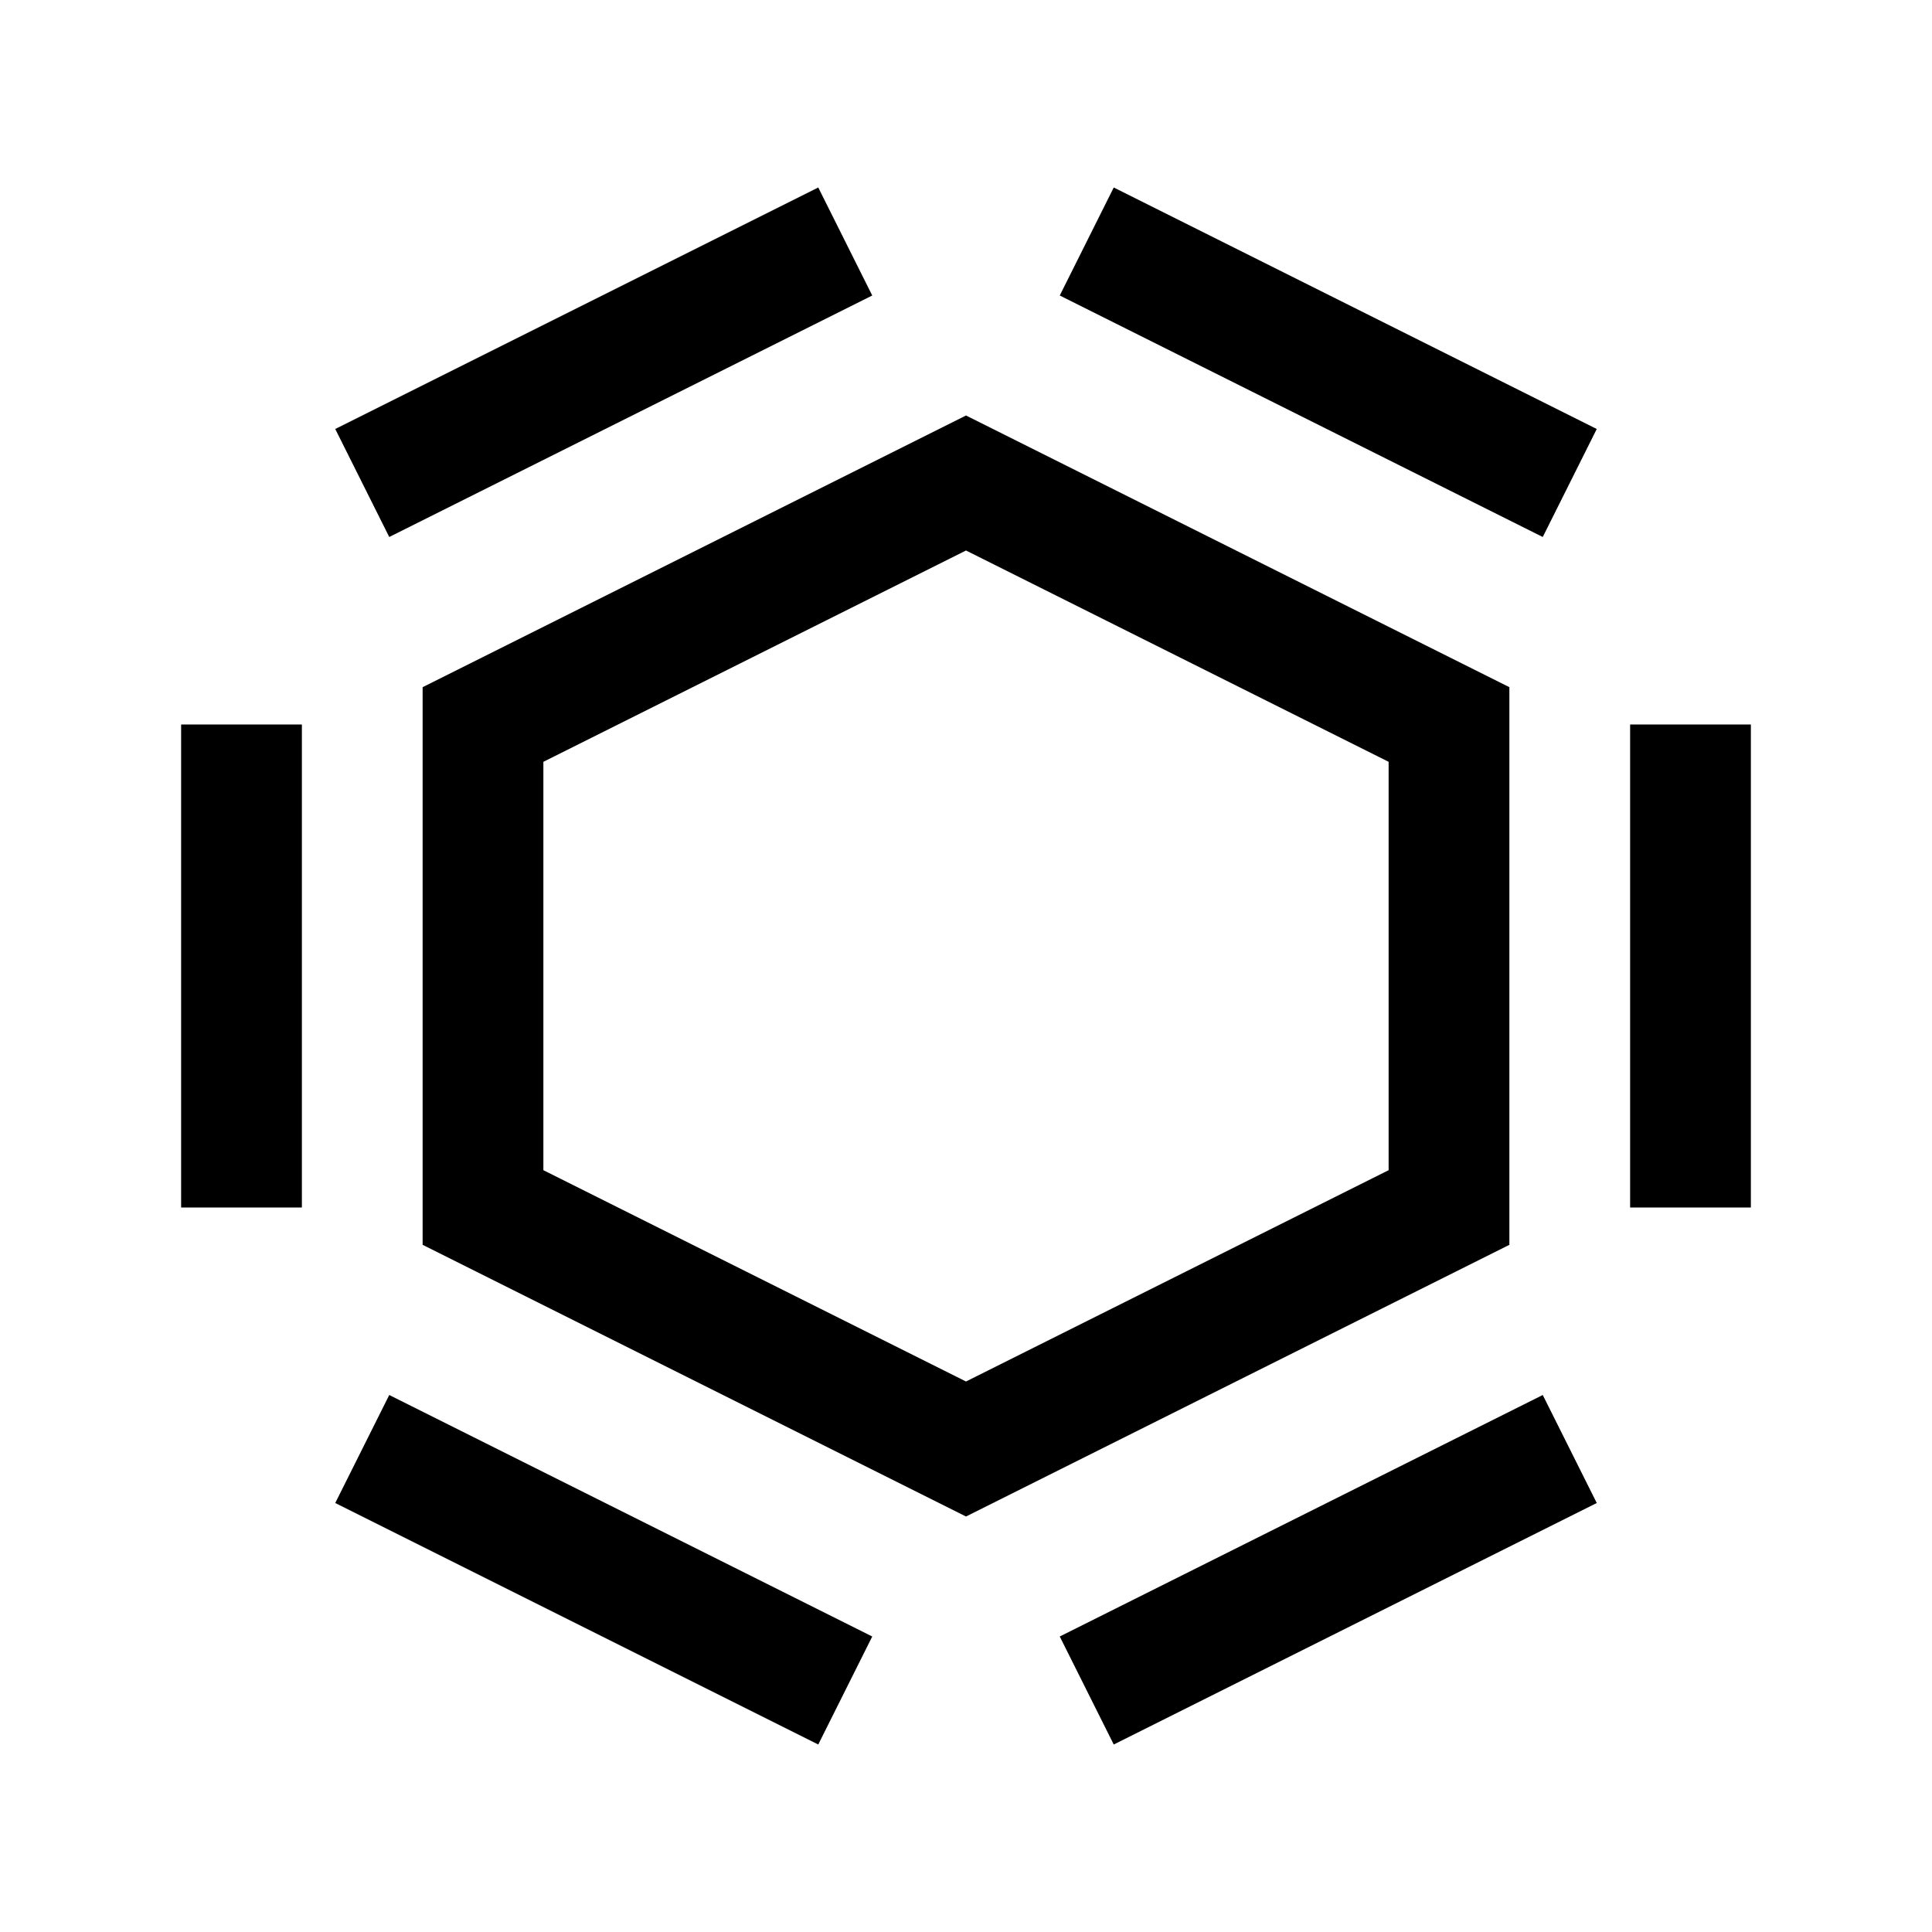
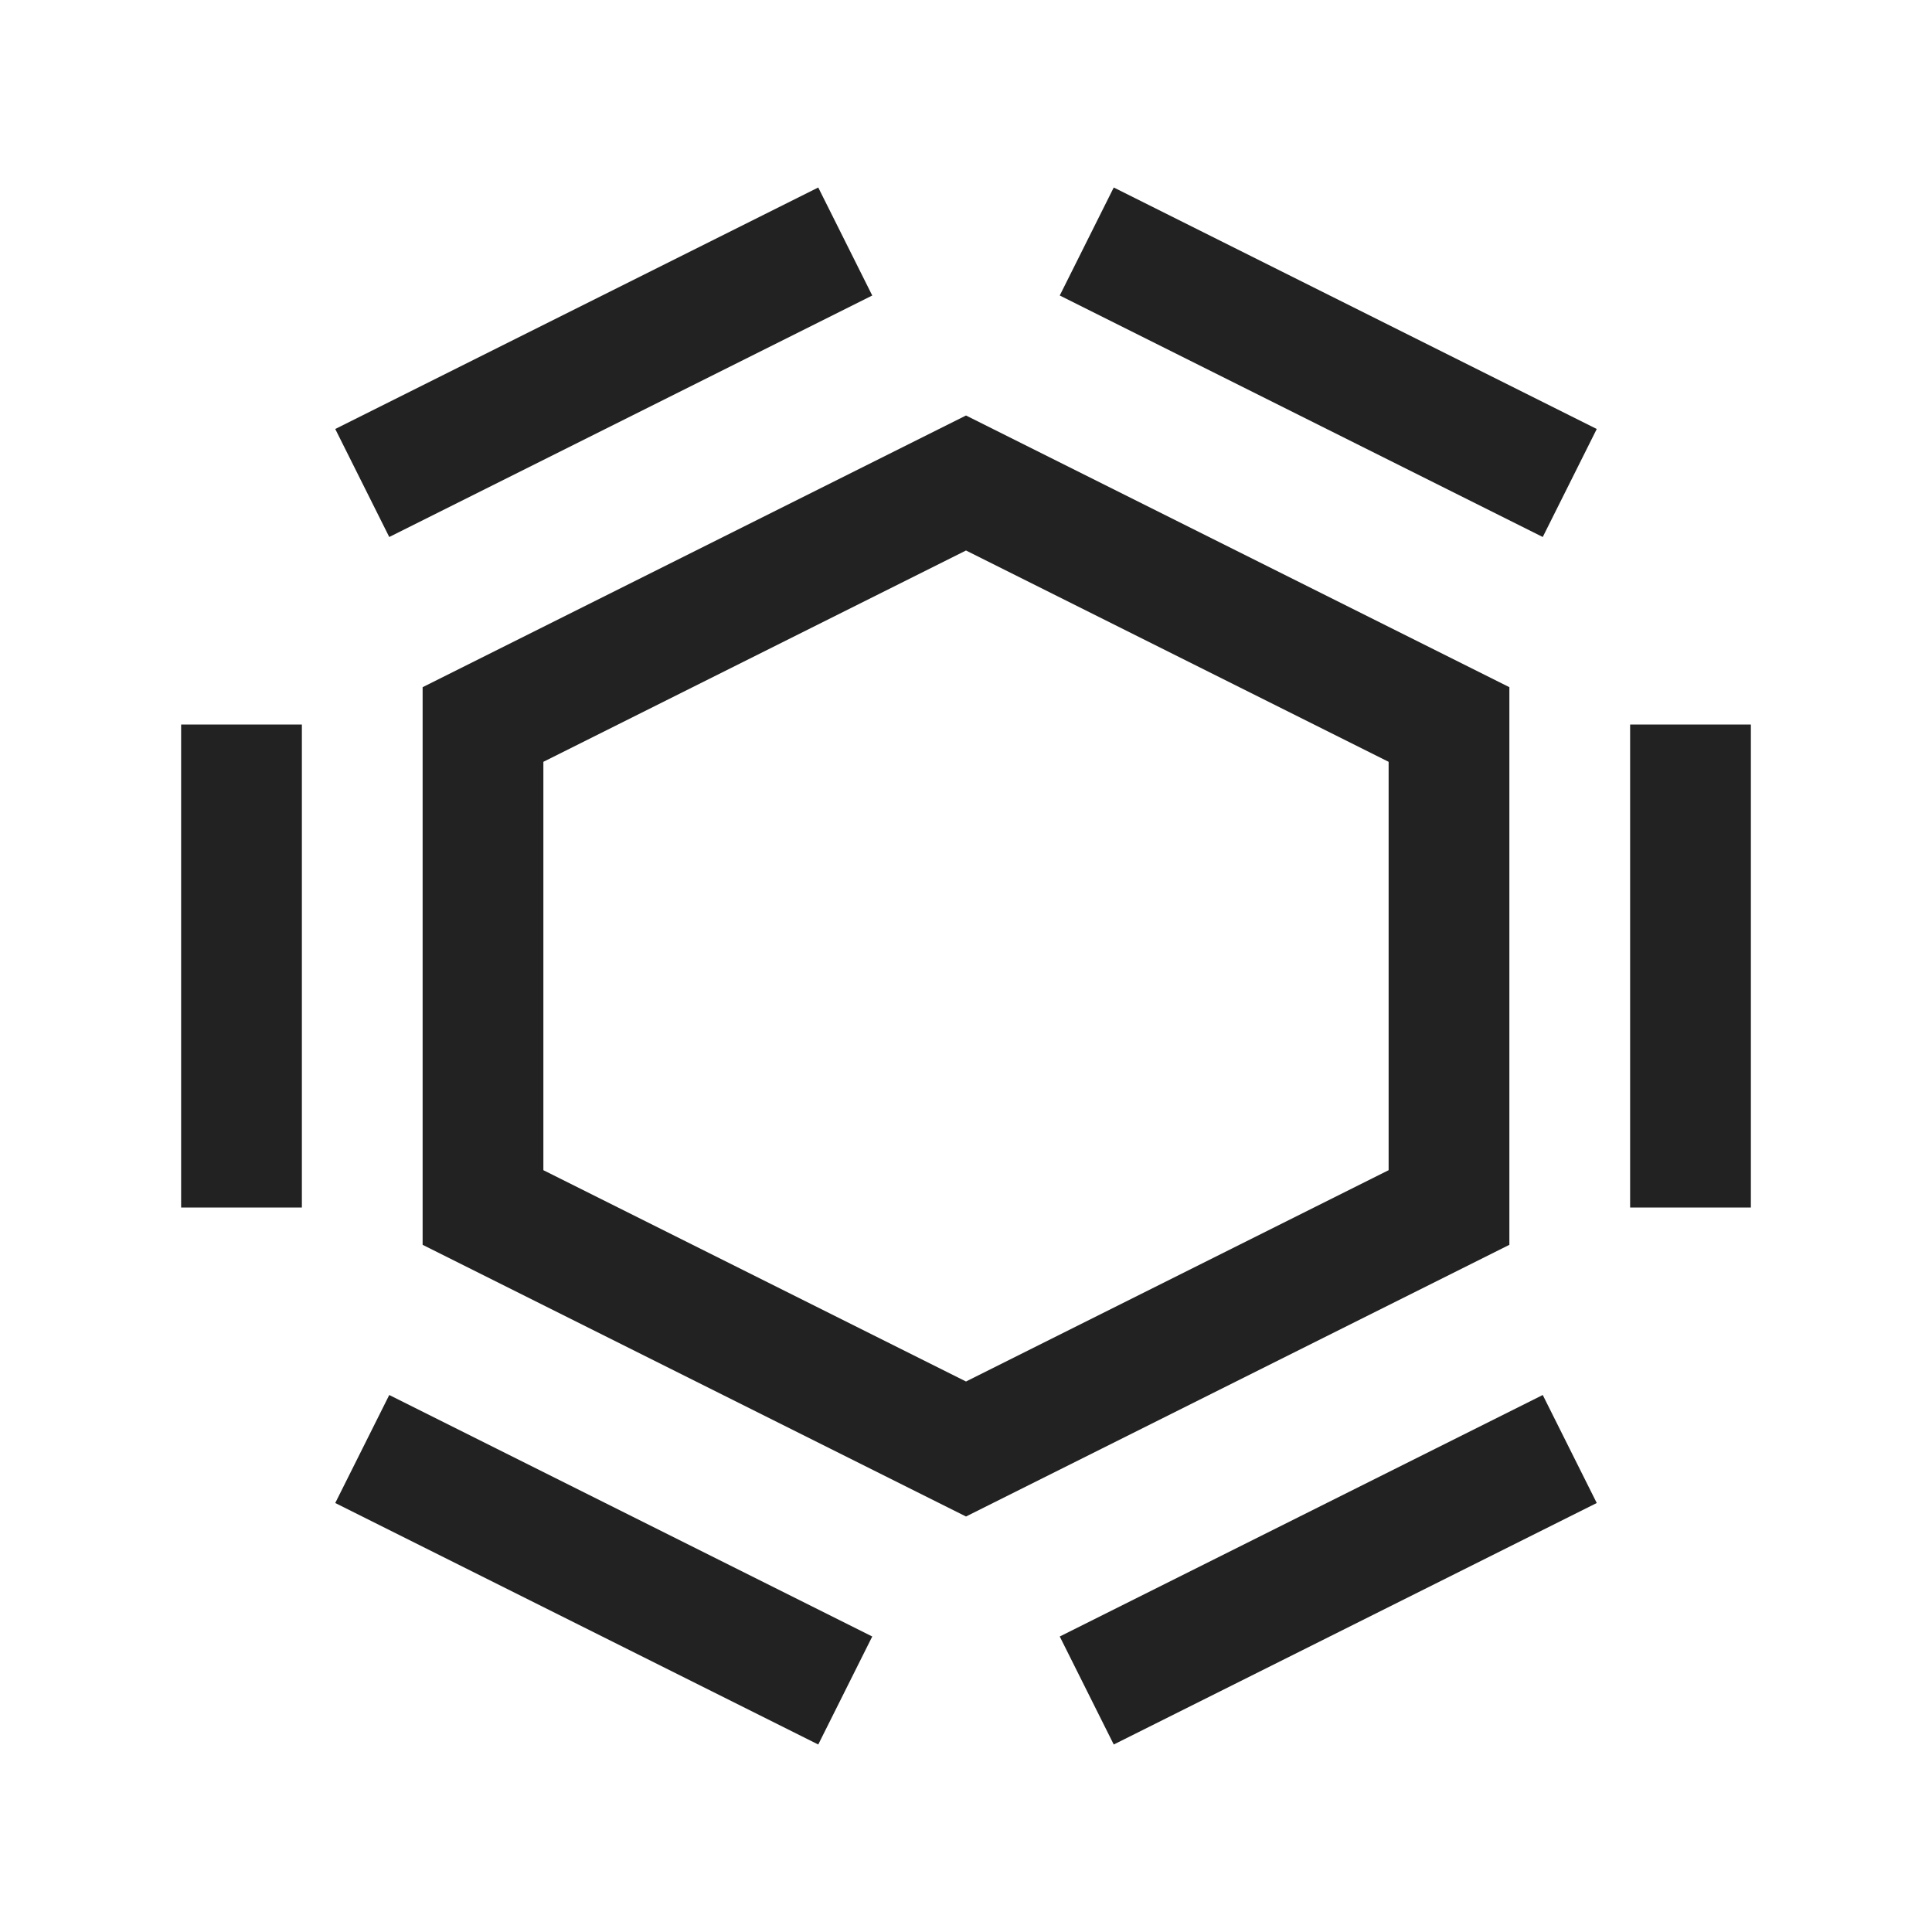
- <svg xmlns="http://www.w3.org/2000/svg" version="1.1" id="Ebene_1" x="0px" y="0px" viewBox="0 0 64 64" enable-background="new 0 0 64 64" xml:space="preserve">
-   <line fill="none" stroke="#000000" stroke-width="4" stroke-miterlimit="10" x1="56" y1="40" x2="56" y2="24" />
-   <line fill="none" stroke="#000000" stroke-width="4" stroke-miterlimit="10" x1="28" y1="8" x2="12" y2="16" />
-   <line fill="none" stroke="#000000" stroke-width="4" stroke-miterlimit="10" x1="52" y1="16" x2="36" y2="8" />
-   <line fill="none" stroke="#000000" stroke-width="4" stroke-miterlimit="10" x1="12" y1="48" x2="28" y2="56" />
-   <line fill="none" stroke="#000000" stroke-width="4" stroke-miterlimit="10" x1="36" y1="56" x2="52" y2="48" />
-   <line fill="none" stroke="#000000" stroke-width="4" stroke-miterlimit="10" x1="8" y1="24" x2="8" y2="40" />
-   <polygon fill="none" stroke="#000000" stroke-width="4" stroke-miterlimit="10" points="32,16 16,24 16,40 32,48 48,40 48,24 " />
+ <svg xmlns="http://www.w3.org/2000/svg" viewBox="0 0 64 64" fill="none" stroke-width="4px" stroke="#222">
+   <path d="M56 40V24M28 8l-16 8M52 16L36 8M12 48l16 8M36 56l16-8M8 24v16M32 16l-16 8v16l16 8 16-8V24z" />
</svg>
